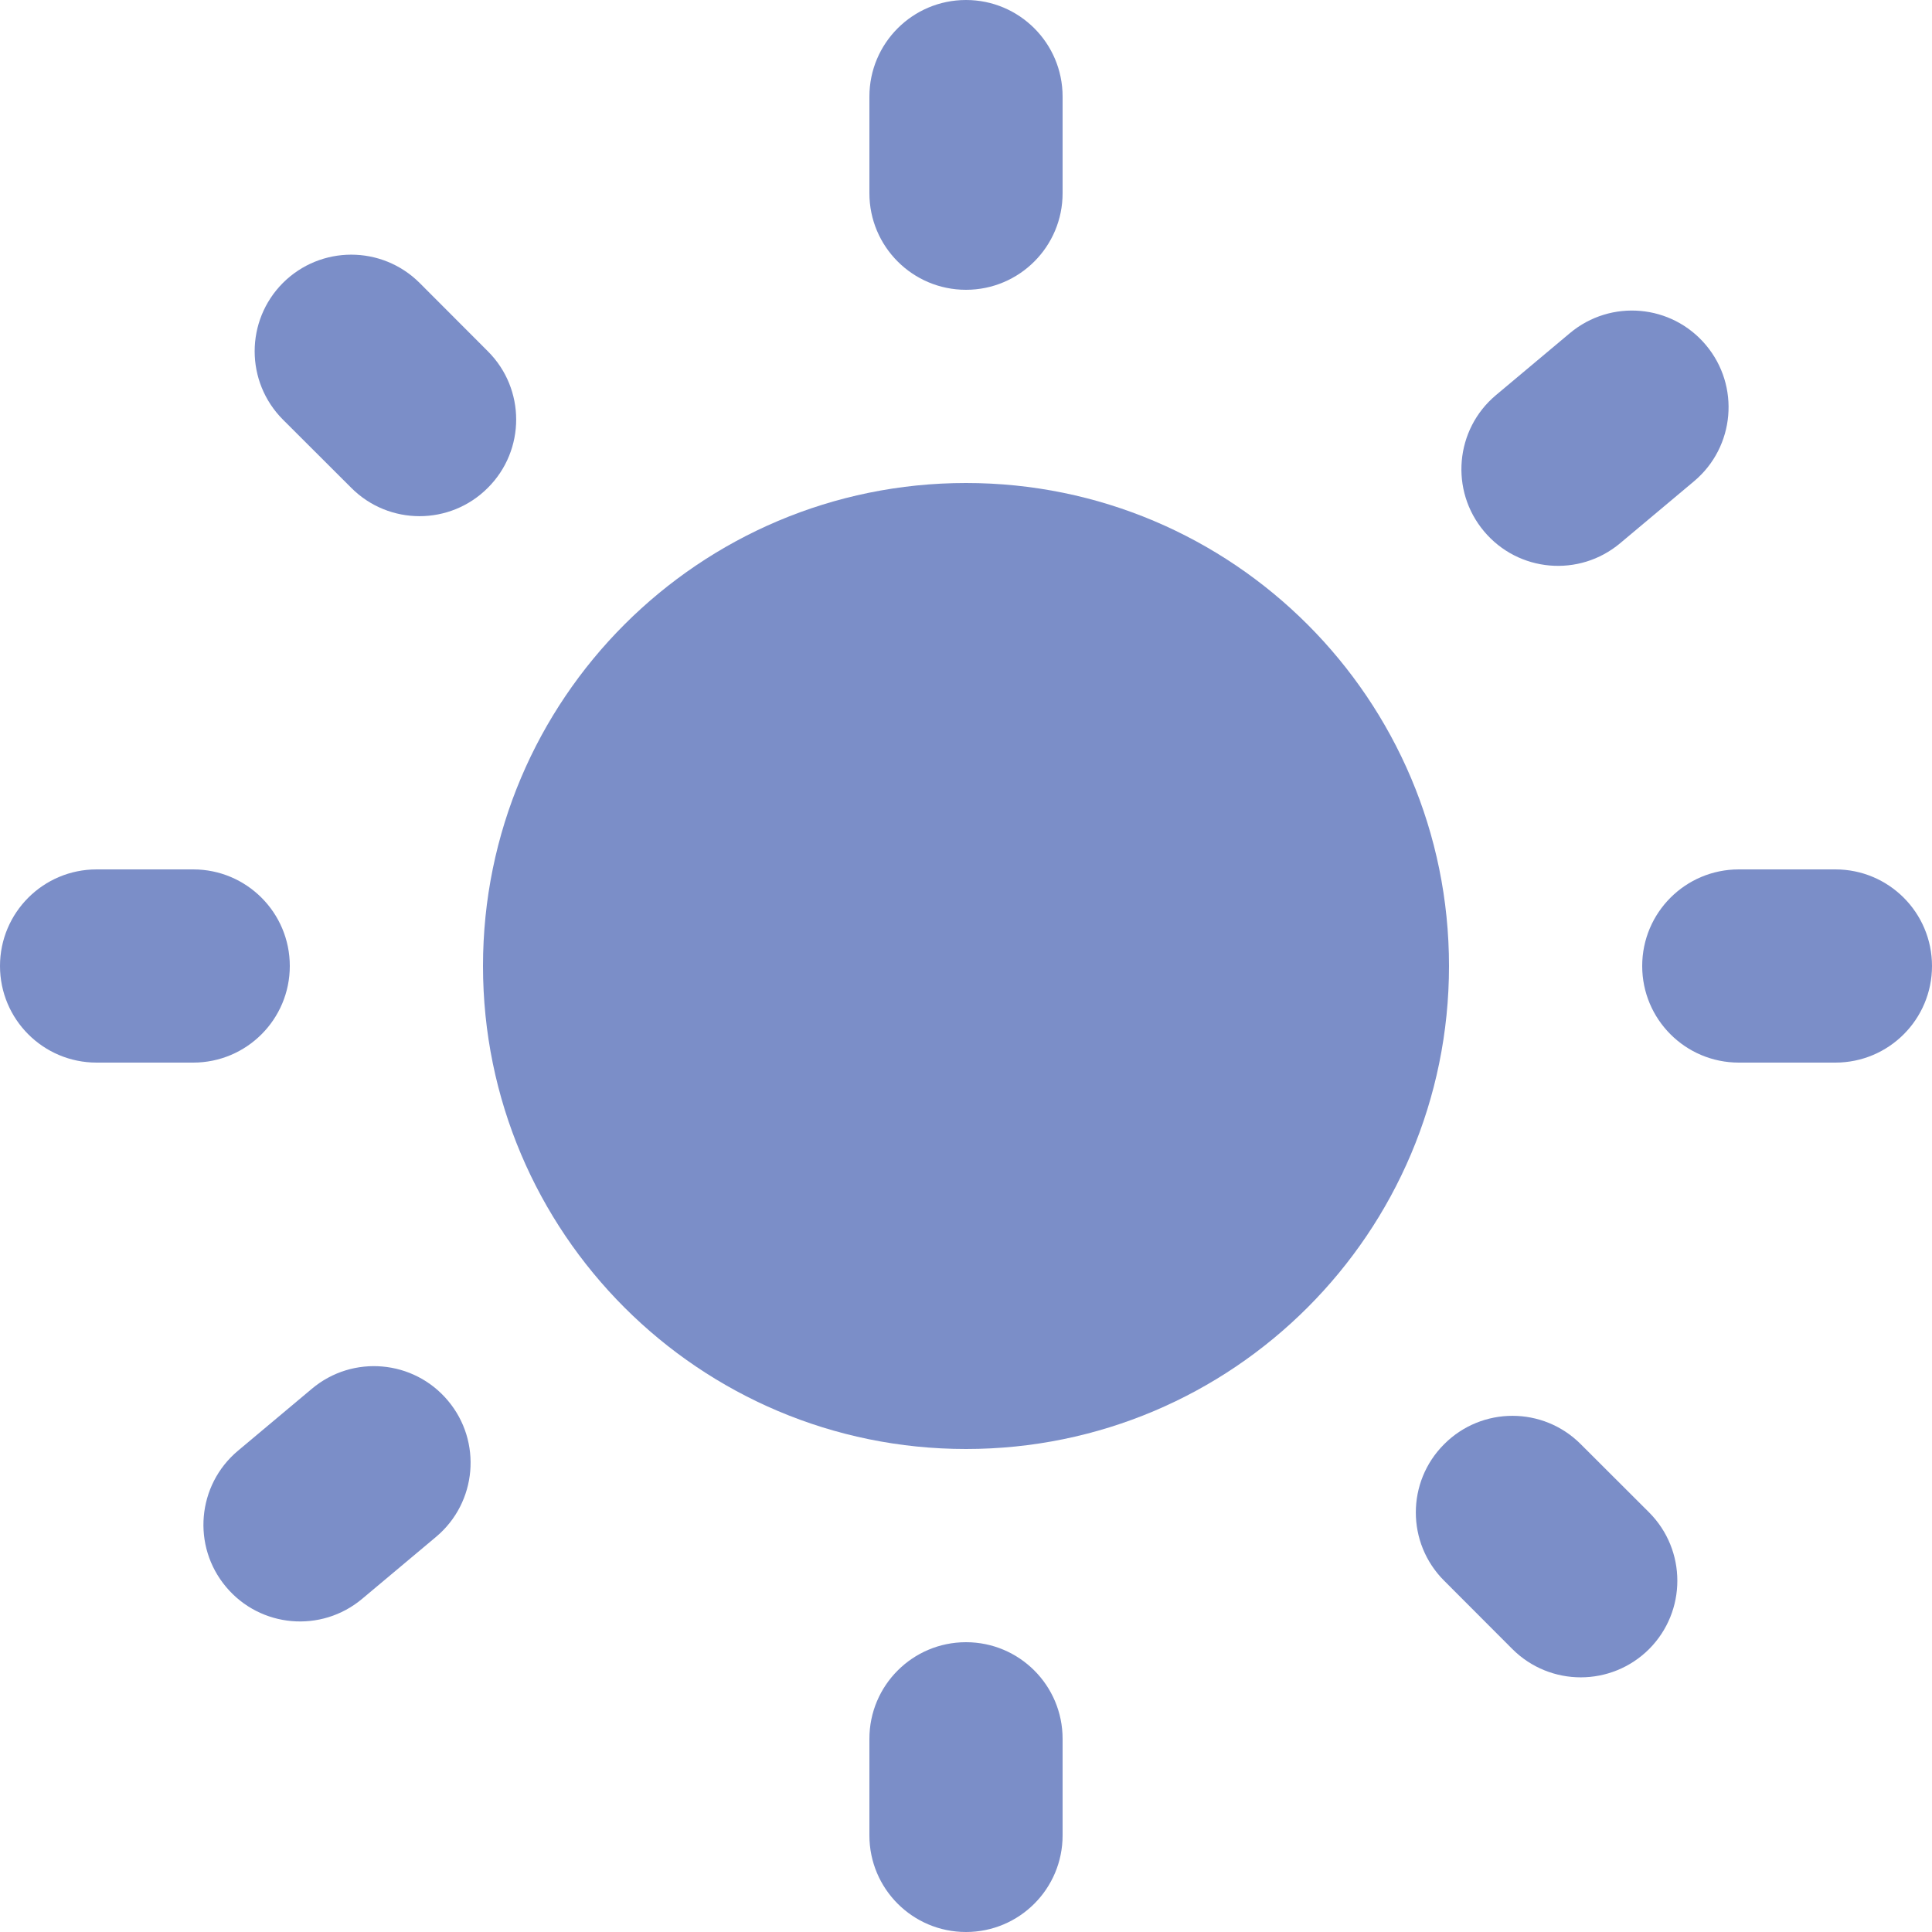
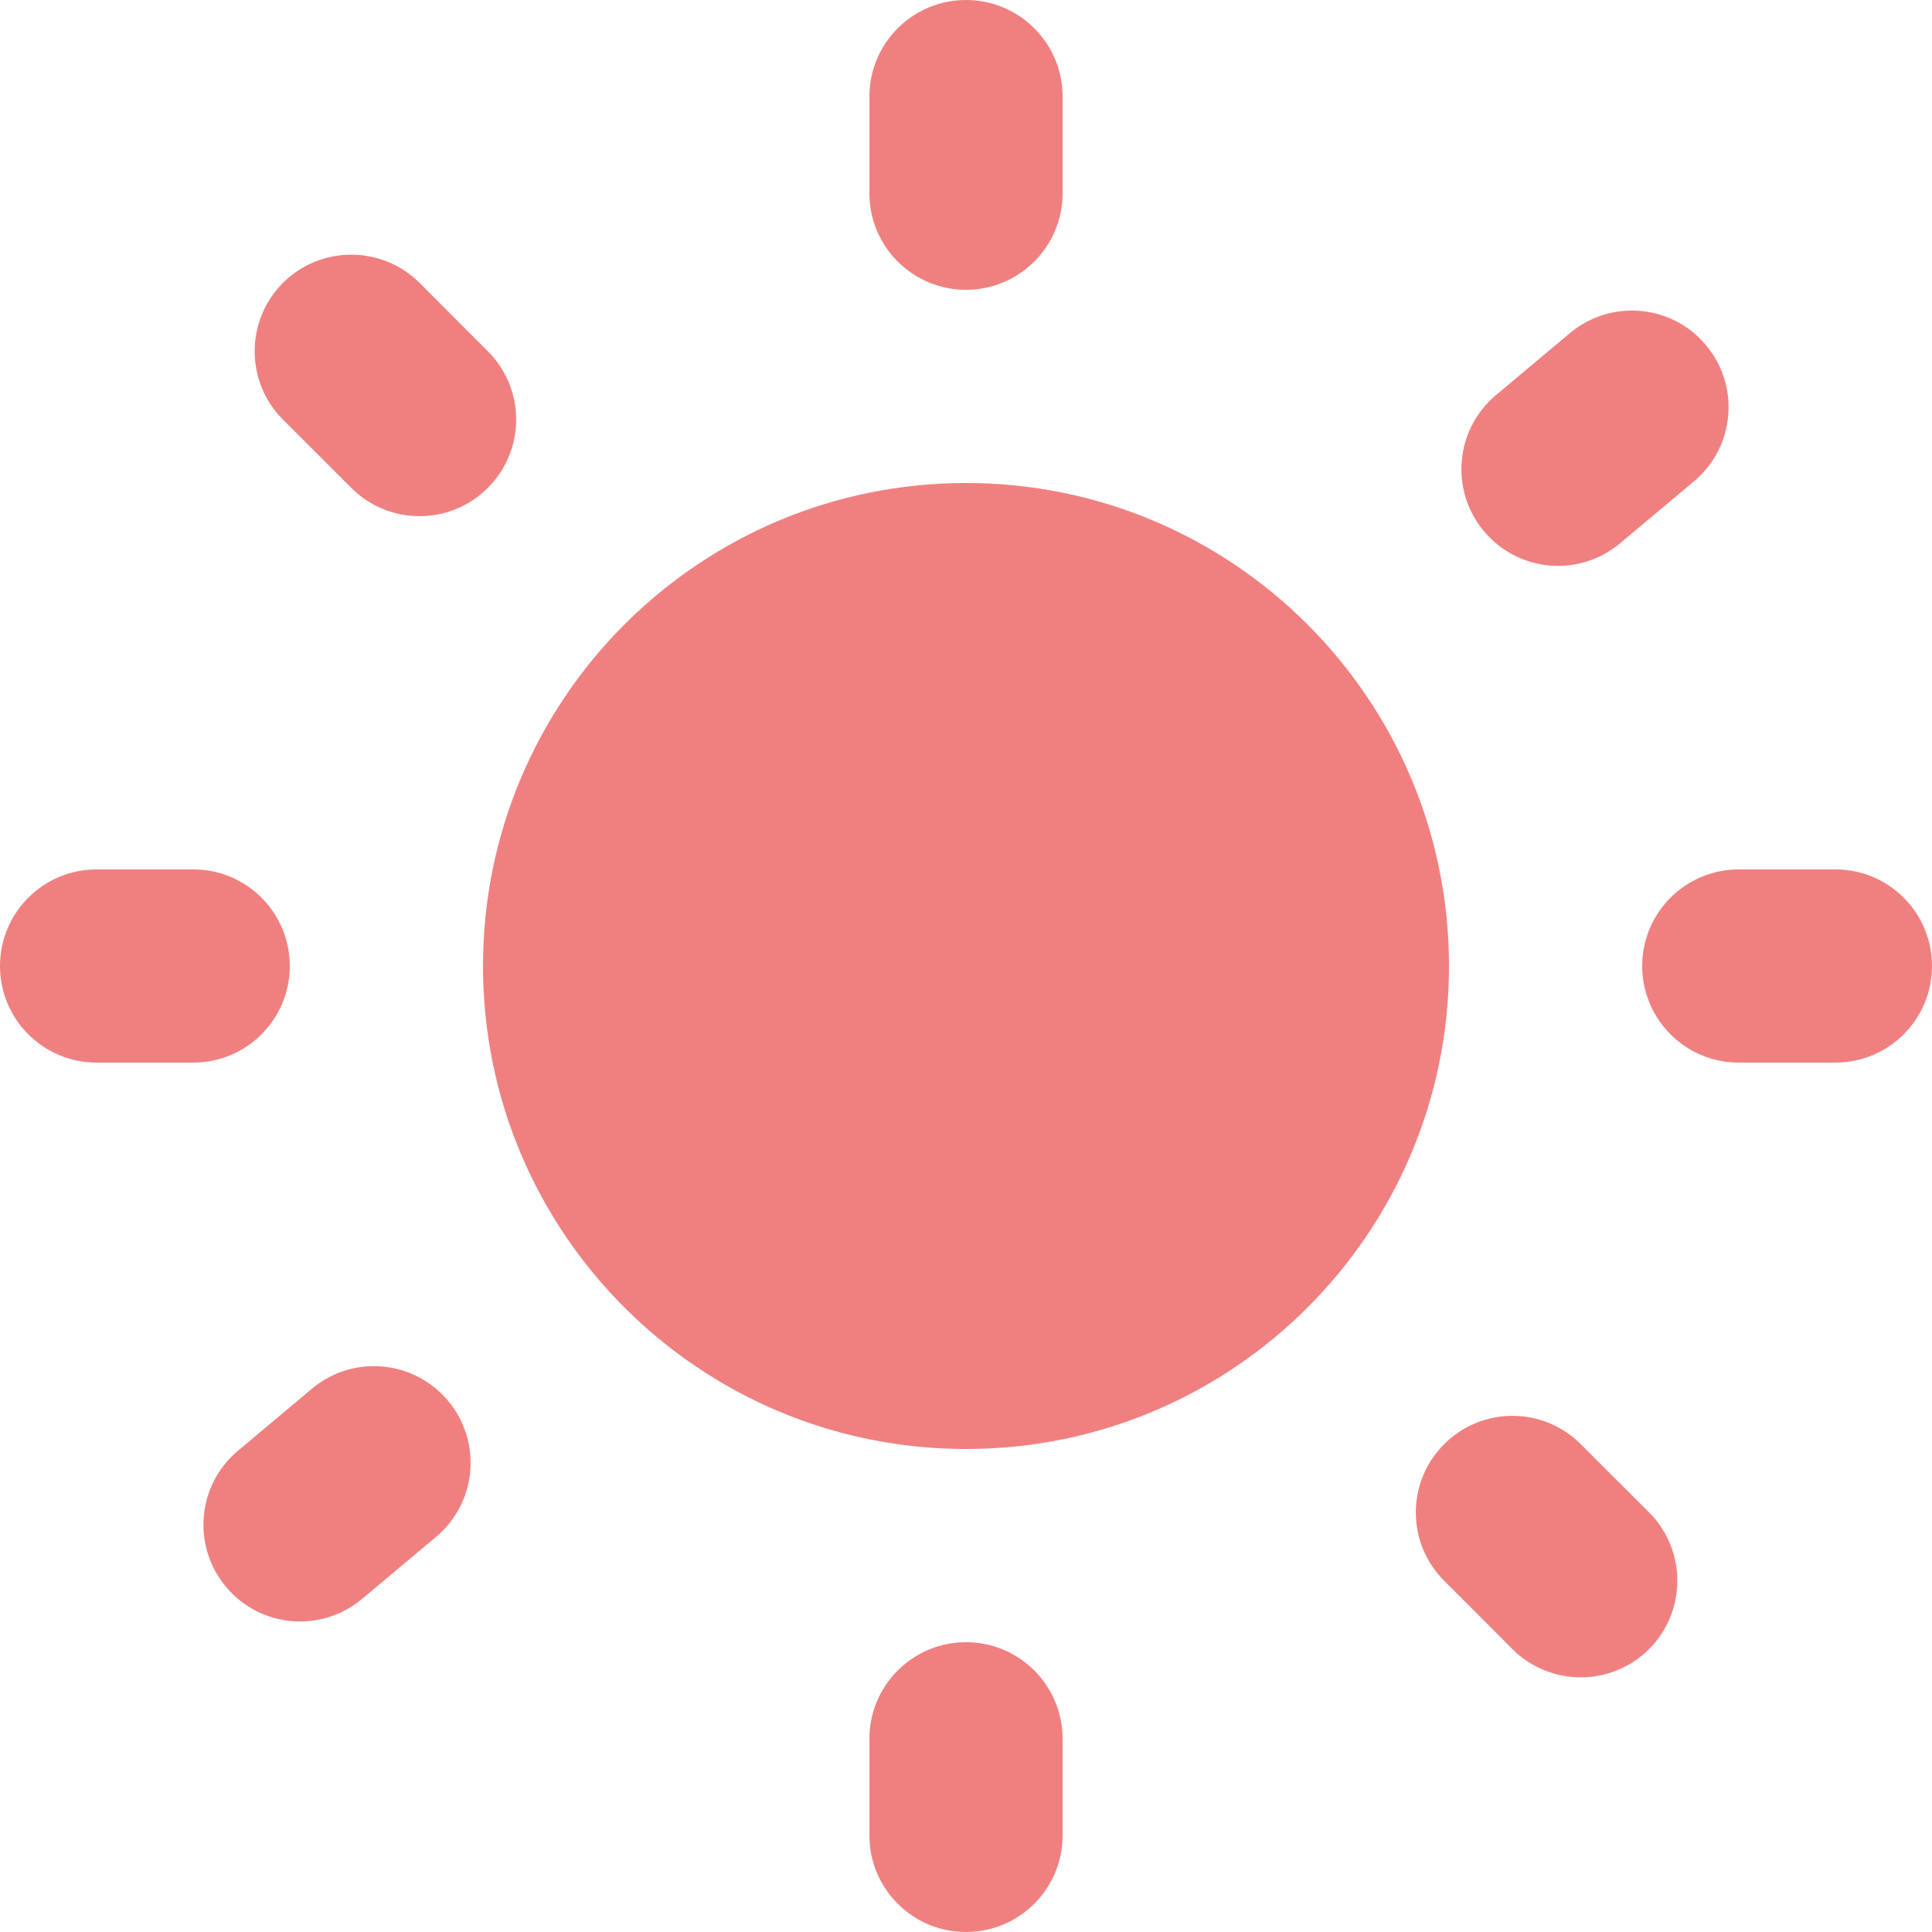
<svg xmlns="http://www.w3.org/2000/svg" width="16" height="16" viewBox="0 0 16 16" fill="none">
-   <path d="M7.2 0.8C7.2 0.358 7.558 0 8 0C8.442 0 8.8 0.358 8.8 0.8V1.6C8.8 2.042 8.442 2.4 8 2.4C7.558 2.4 7.2 2.042 7.2 1.6V0.8Z" fill="#7B8EC8" />
-   <path d="M12 8C12 10.209 10.209 12 8 12C5.791 12 4 10.209 4 8C4 5.791 5.791 4 8 4C10.209 4 12 5.791 12 8Z" fill="#7B8EC8" />
-   <path d="M8 13.6C7.558 13.6 7.2 13.958 7.2 14.4V15.2C7.2 15.642 7.558 16 8 16C8.442 16 8.8 15.642 8.8 15.2V14.4C8.8 13.958 8.442 13.6 8 13.6Z" fill="#7B8EC8" />
-   <path d="M2.343 3.475C2.031 3.162 2.031 2.656 2.343 2.343C2.656 2.031 3.162 2.031 3.475 2.343L4.04 2.909C4.353 3.221 4.353 3.728 4.04 4.04C3.728 4.353 3.221 4.353 2.909 4.04L2.343 3.475Z" fill="#7B8EC8" />
-   <path d="M11.96 11.96C11.647 12.272 11.647 12.779 11.96 13.091L12.525 13.657C12.838 13.969 13.344 13.969 13.657 13.657C13.969 13.344 13.969 12.838 13.657 12.525L13.091 11.96C12.779 11.647 12.272 11.647 11.96 11.96Z" fill="#7B8EC8" />
-   <path d="M0.8 8.8C0.358 8.8 0 8.442 0 8C0 7.558 0.358 7.2 0.8 7.2H1.6C2.042 7.2 2.4 7.558 2.4 8C2.4 8.442 2.042 8.8 1.6 8.8H0.8Z" fill="#7B8EC8" />
-   <path d="M13.6 8C13.6 8.442 13.958 8.8 14.4 8.8H15.2C15.642 8.8 16 8.442 16 8C16 7.558 15.642 7.2 15.2 7.2H14.4C13.958 7.2 13.6 7.558 13.6 8Z" fill="#7B8EC8" />
-   <path d="M2.999 13.241C2.66 13.525 2.156 13.481 1.872 13.142C1.588 12.804 1.632 12.299 1.97 12.015L2.583 11.501C2.921 11.217 3.426 11.261 3.71 11.6C3.994 11.938 3.95 12.443 3.612 12.727L2.999 13.241Z" fill="#7B8EC8" />
-   <path d="M12.29 4.4C12.574 4.739 13.078 4.783 13.417 4.499L14.03 3.985C14.368 3.701 14.412 3.196 14.128 2.858C13.844 2.519 13.34 2.475 13.001 2.759L12.388 3.273C12.05 3.557 12.006 4.062 12.29 4.4Z" fill="#7B8EC8" />
+   <path d="M7.2 0.8C7.2 0.358 7.558 0 8 0C8.442 0 8.8 0.358 8.8 0.8V1.6C8.8 2.042 8.442 2.4 8 2.4C7.558 2.4 7.2 2.042 7.2 1.6V0.8Z" fill="#f08080" />
+   <path d="M12 8C12 10.209 10.209 12 8 12C5.791 12 4 10.209 4 8C4 5.791 5.791 4 8 4C10.209 4 12 5.791 12 8Z" fill="#f08080" />
+   <path d="M8 13.6C7.558 13.6 7.2 13.958 7.2 14.4V15.2C7.2 15.642 7.558 16 8 16C8.442 16 8.8 15.642 8.8 15.2V14.4C8.8 13.958 8.442 13.6 8 13.6Z" fill="#f08080" />
+   <path d="M2.343 3.475C2.031 3.162 2.031 2.656 2.343 2.343C2.656 2.031 3.162 2.031 3.475 2.343L4.04 2.909C4.353 3.221 4.353 3.728 4.04 4.04C3.728 4.353 3.221 4.353 2.909 4.04L2.343 3.475Z" fill="#f08080" />
+   <path d="M11.96 11.96C11.647 12.272 11.647 12.779 11.96 13.091L12.525 13.657C12.838 13.969 13.344 13.969 13.657 13.657C13.969 13.344 13.969 12.838 13.657 12.525L13.091 11.96C12.779 11.647 12.272 11.647 11.96 11.96Z" fill="#f08080" />
+   <path d="M0.8 8.8C0.358 8.8 0 8.442 0 8C0 7.558 0.358 7.2 0.8 7.2H1.6C2.042 7.2 2.4 7.558 2.4 8C2.4 8.442 2.042 8.8 1.6 8.8H0.8Z" fill="#f08080" />
+   <path d="M13.6 8C13.6 8.442 13.958 8.8 14.4 8.8H15.2C15.642 8.8 16 8.442 16 8C16 7.558 15.642 7.2 15.2 7.2H14.4C13.958 7.2 13.6 7.558 13.6 8Z" fill="#f08080" />
+   <path d="M2.999 13.241C2.66 13.525 2.156 13.481 1.872 13.142C1.588 12.804 1.632 12.299 1.97 12.015L2.583 11.501C2.921 11.217 3.426 11.261 3.71 11.6C3.994 11.938 3.95 12.443 3.612 12.727L2.999 13.241Z" fill="#f08080" />
+   <path d="M12.29 4.4C12.574 4.739 13.078 4.783 13.417 4.499L14.03 3.985C14.368 3.701 14.412 3.196 14.128 2.858C13.844 2.519 13.34 2.475 13.001 2.759L12.388 3.273C12.05 3.557 12.006 4.062 12.29 4.4Z" fill="#f08080" />
</svg>
